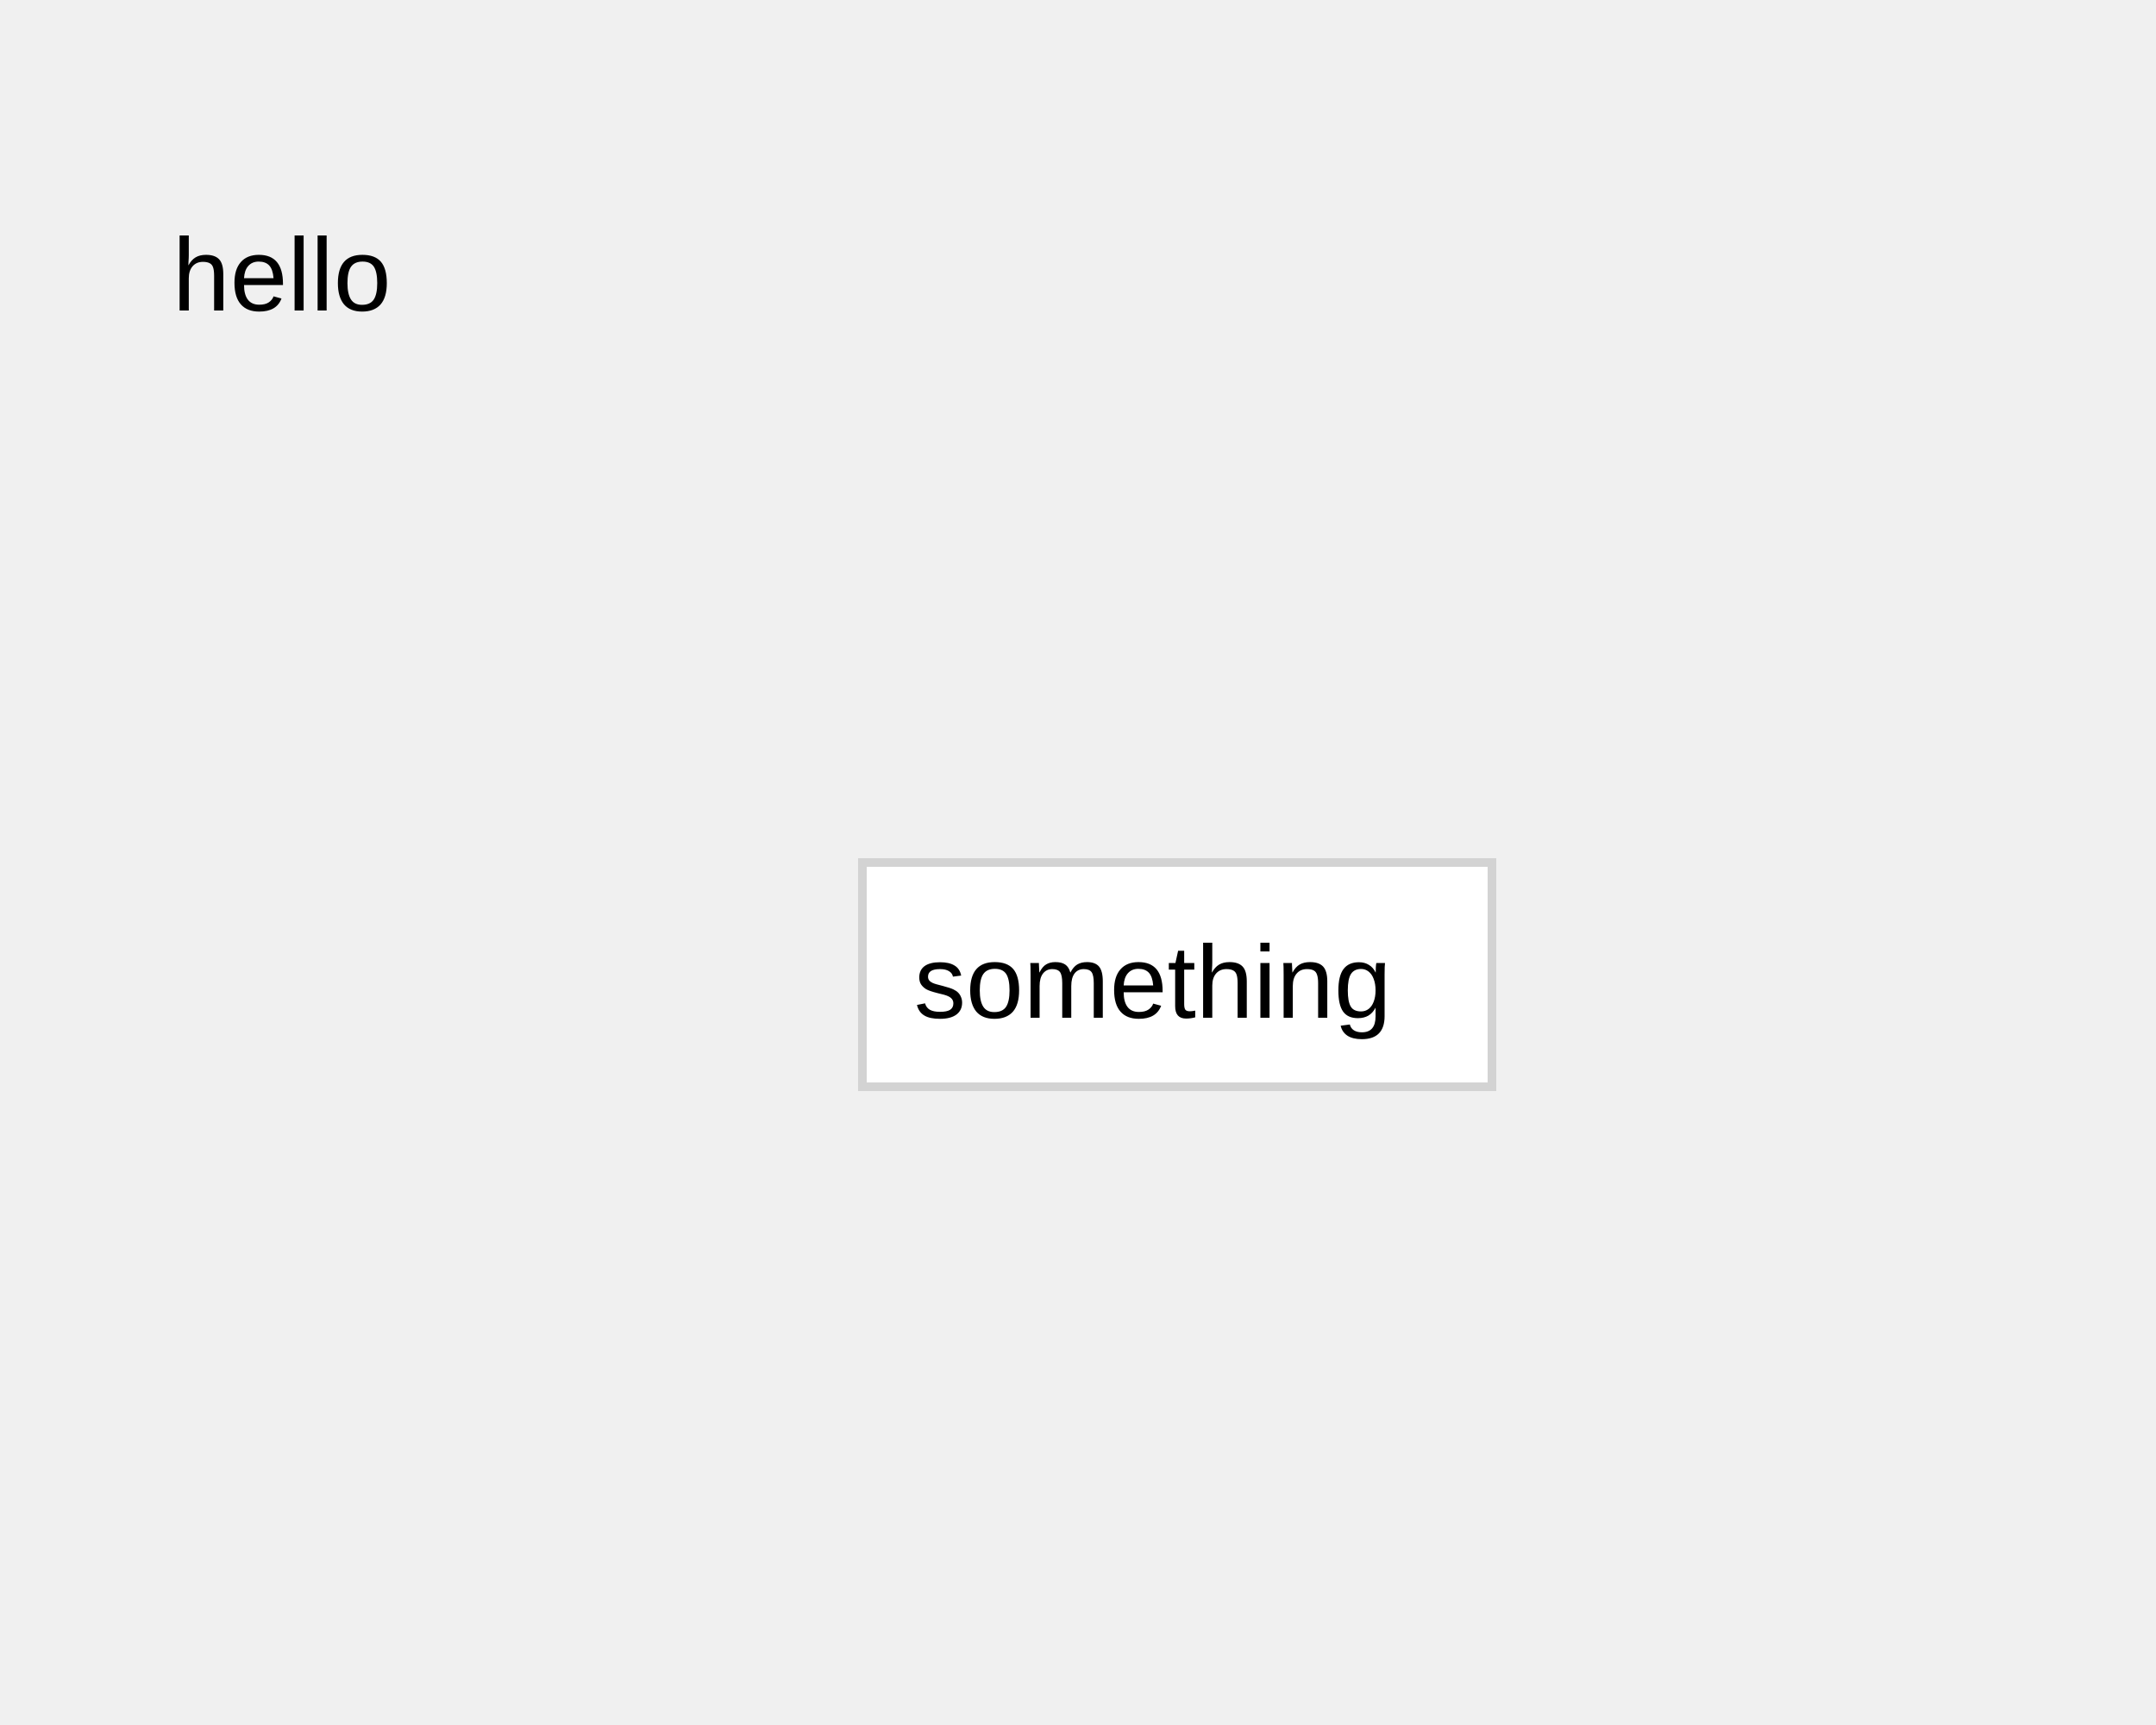
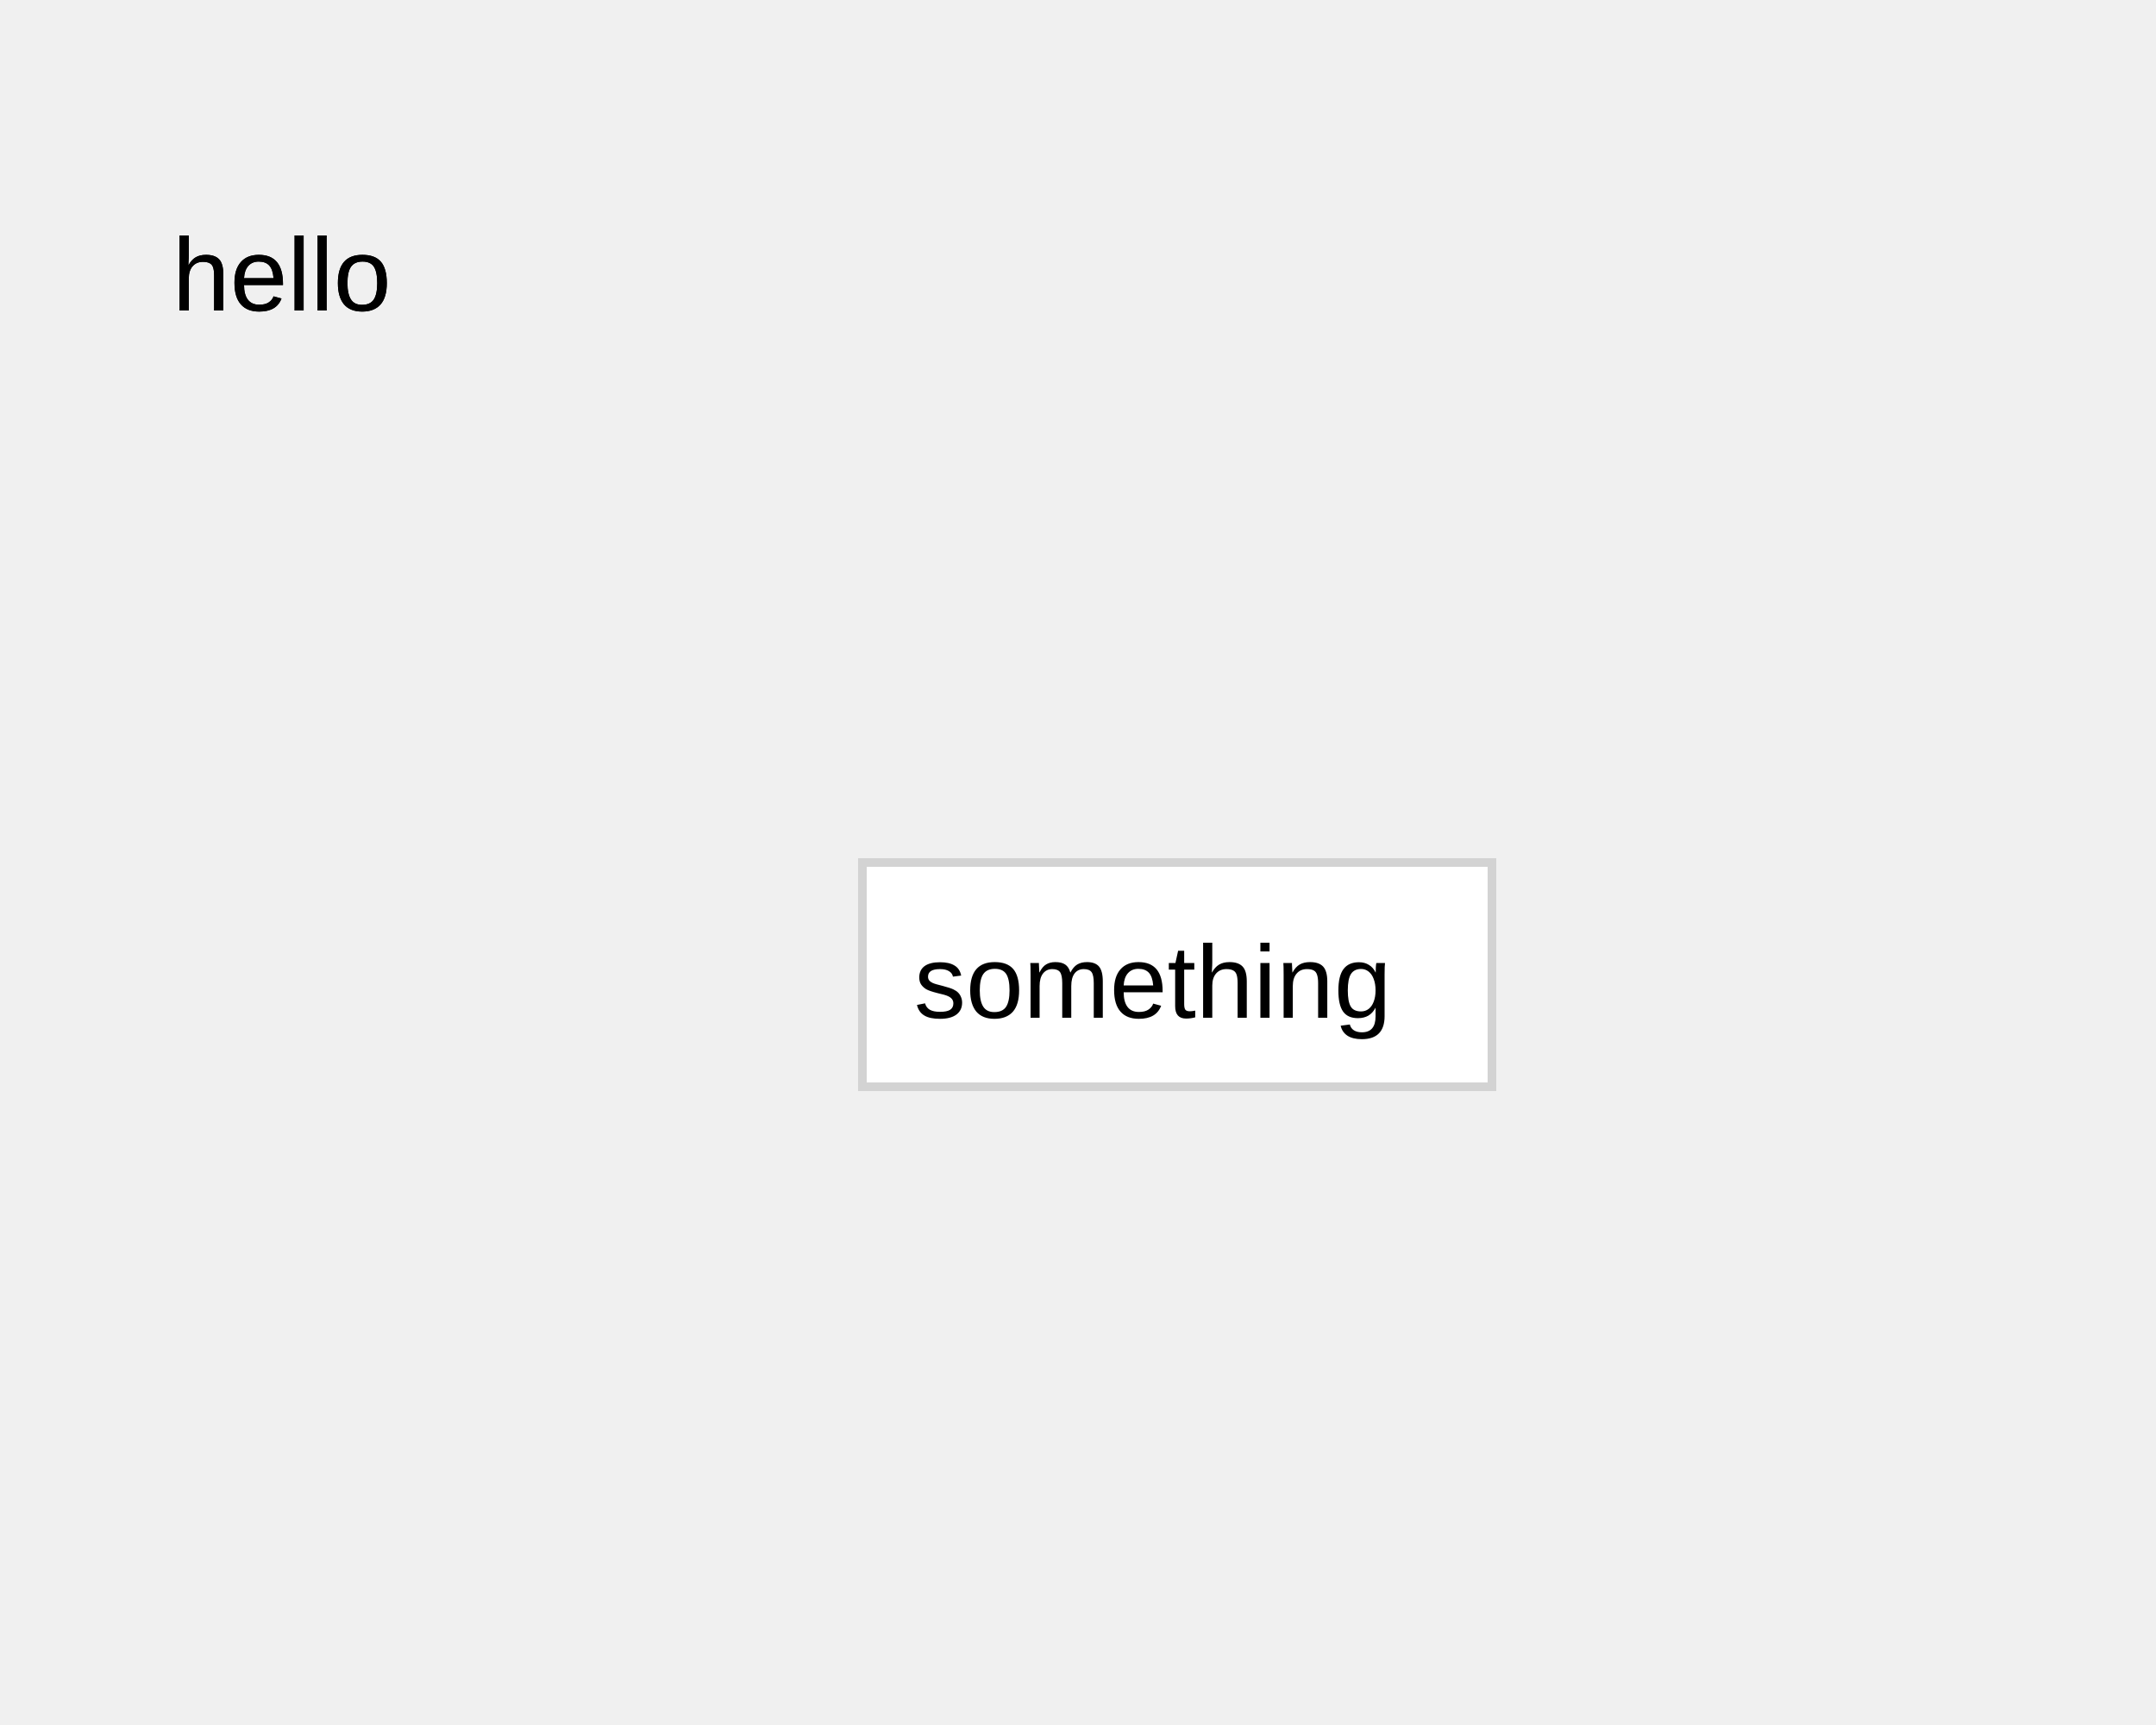
<svg xmlns="http://www.w3.org/2000/svg" font-family="Arial,Helvetica,sans-serif" width="250" height="200">
  <text font-family="Arial,Helvetica,sans-serif" font-size="12px" x="20" y="36">hello</text>
  <rect stroke="#d3d3d3" fill="#ffffff" x="100" y="100" width="73" height="26" />
  <text font-family="Arial,Helvetica,sans-serif" font-size="12px" x="106" y="118">something</text>
+   <text font-family="Arial,Helvetica,sans-serif" font-size="12px" x="20" y="36">hello</text>
+   <rect stroke="#d3d3d3" fill="#ffffff" x="100" y="100" width="73" height="26" />
+   <text font-family="Arial,Helvetica,sans-serif" font-size="12px" x="106" y="118">something</text>
</svg>
